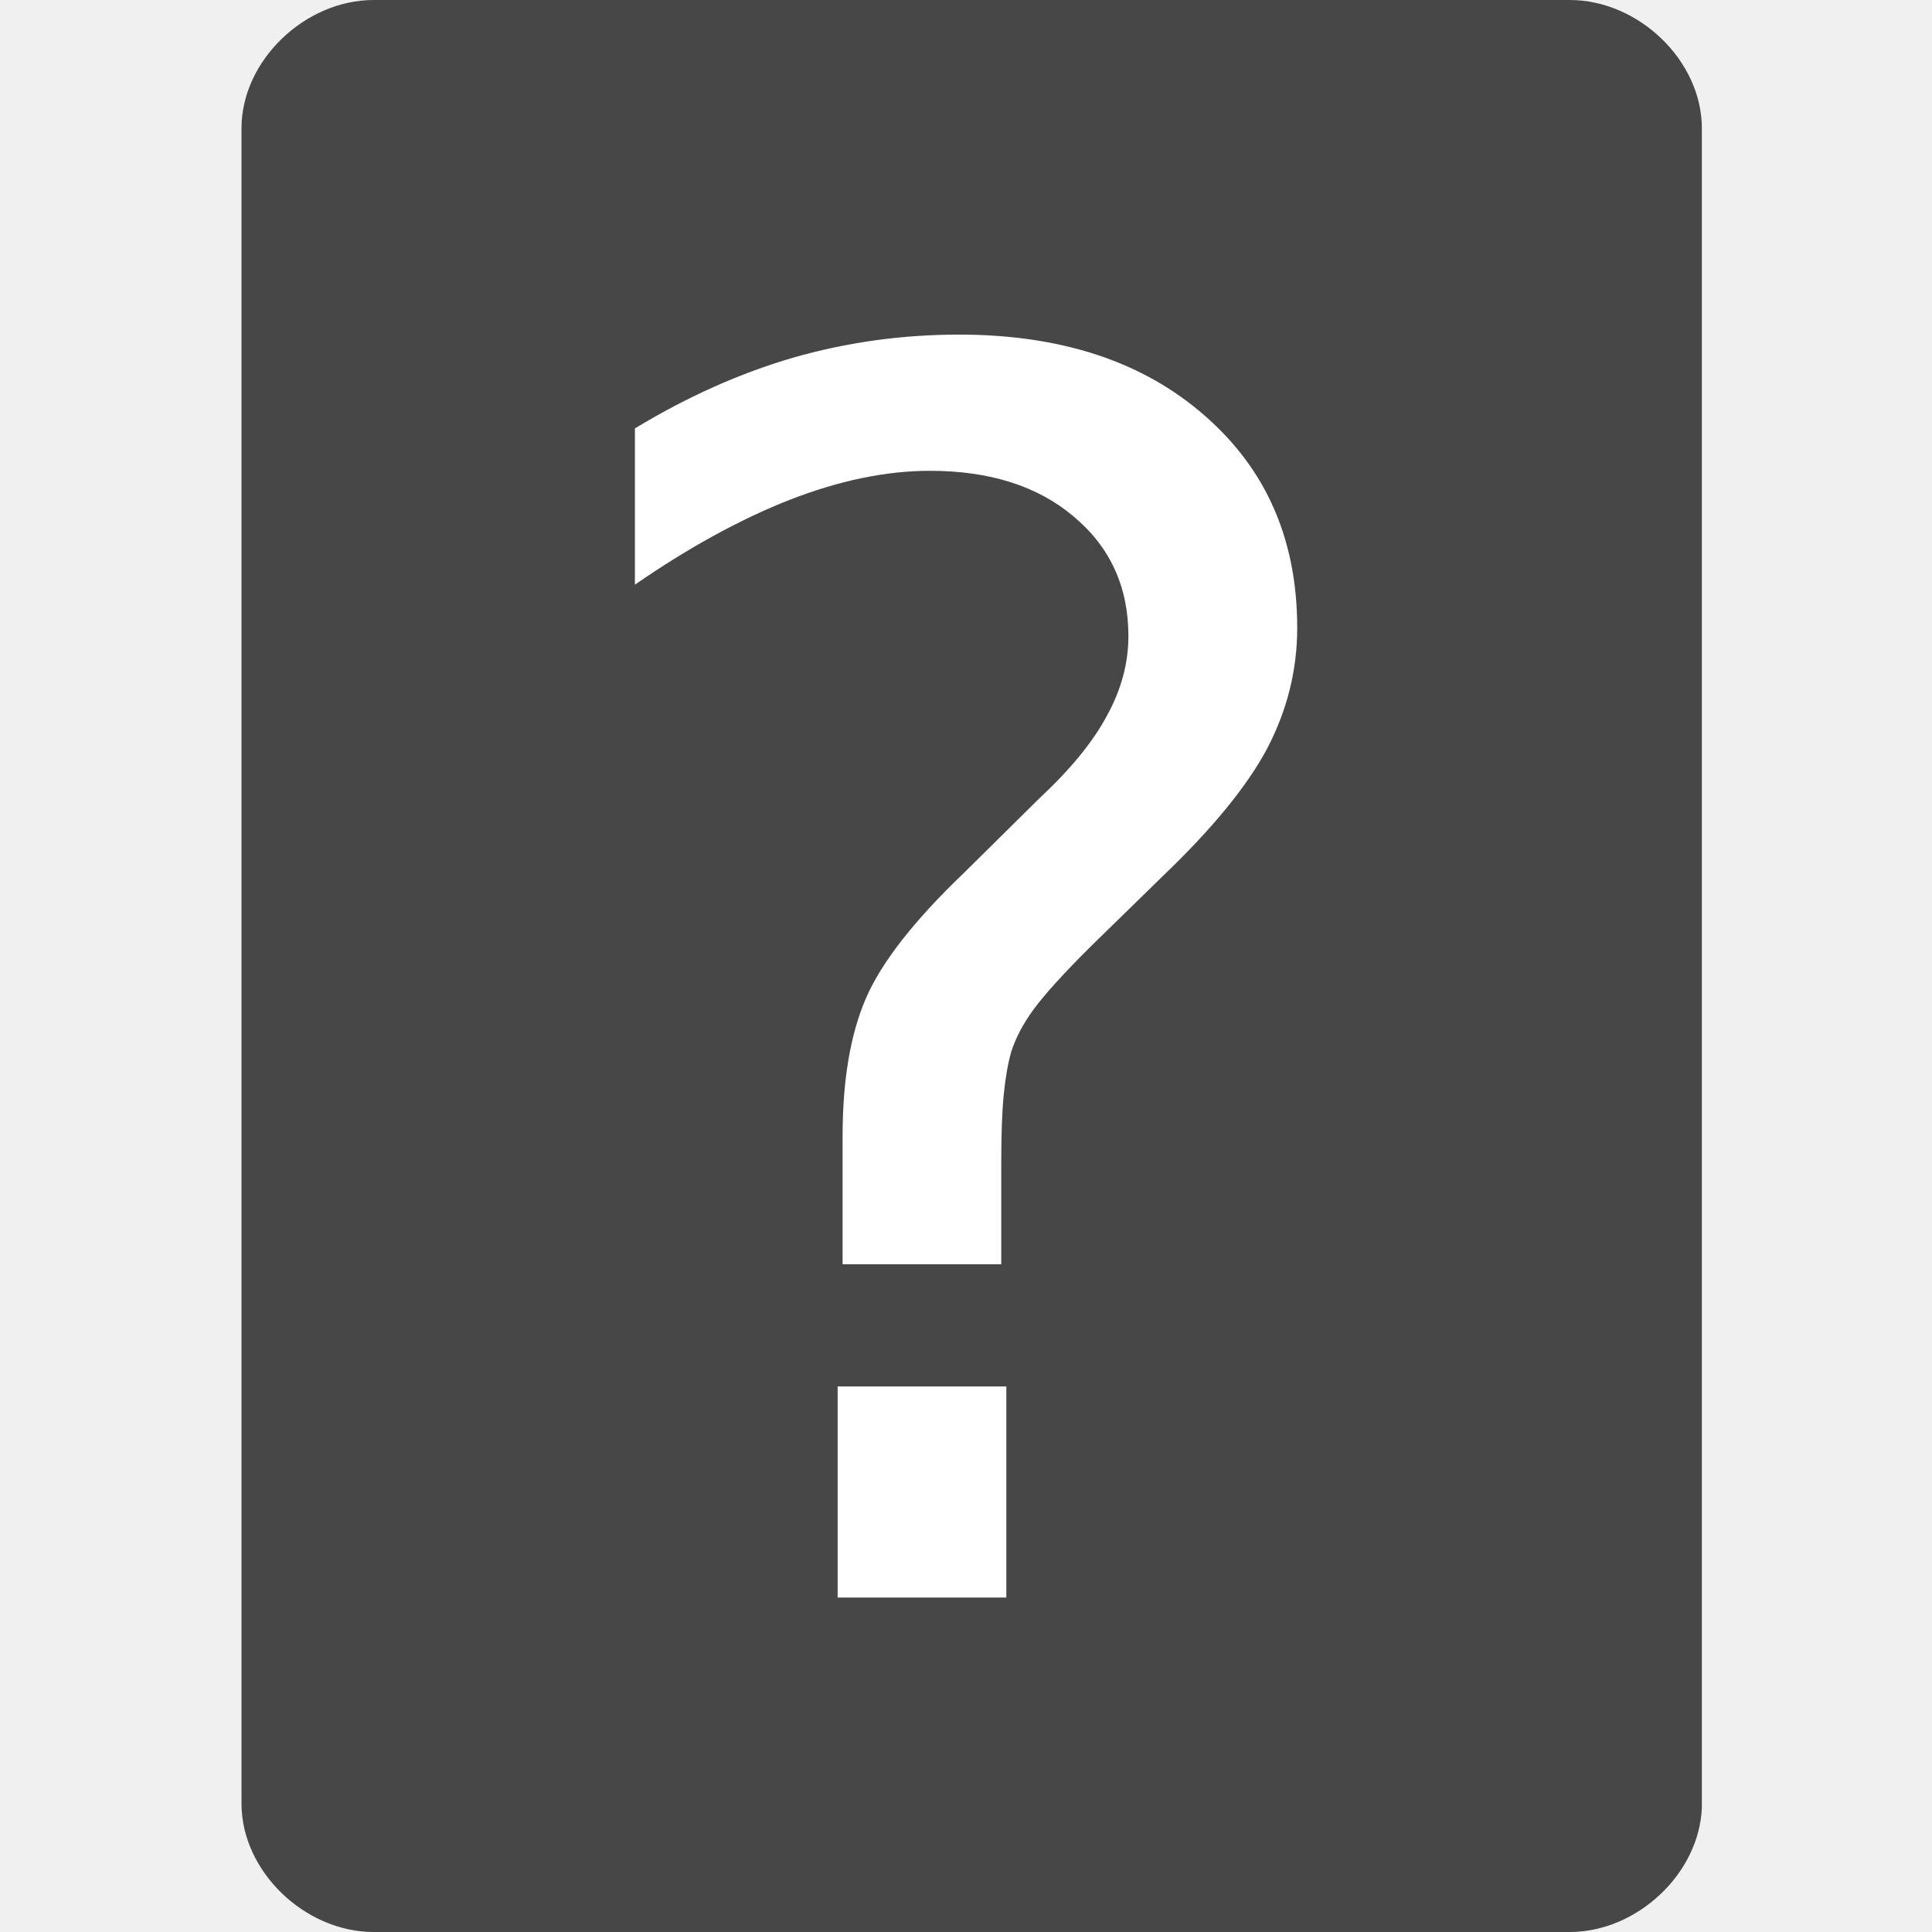
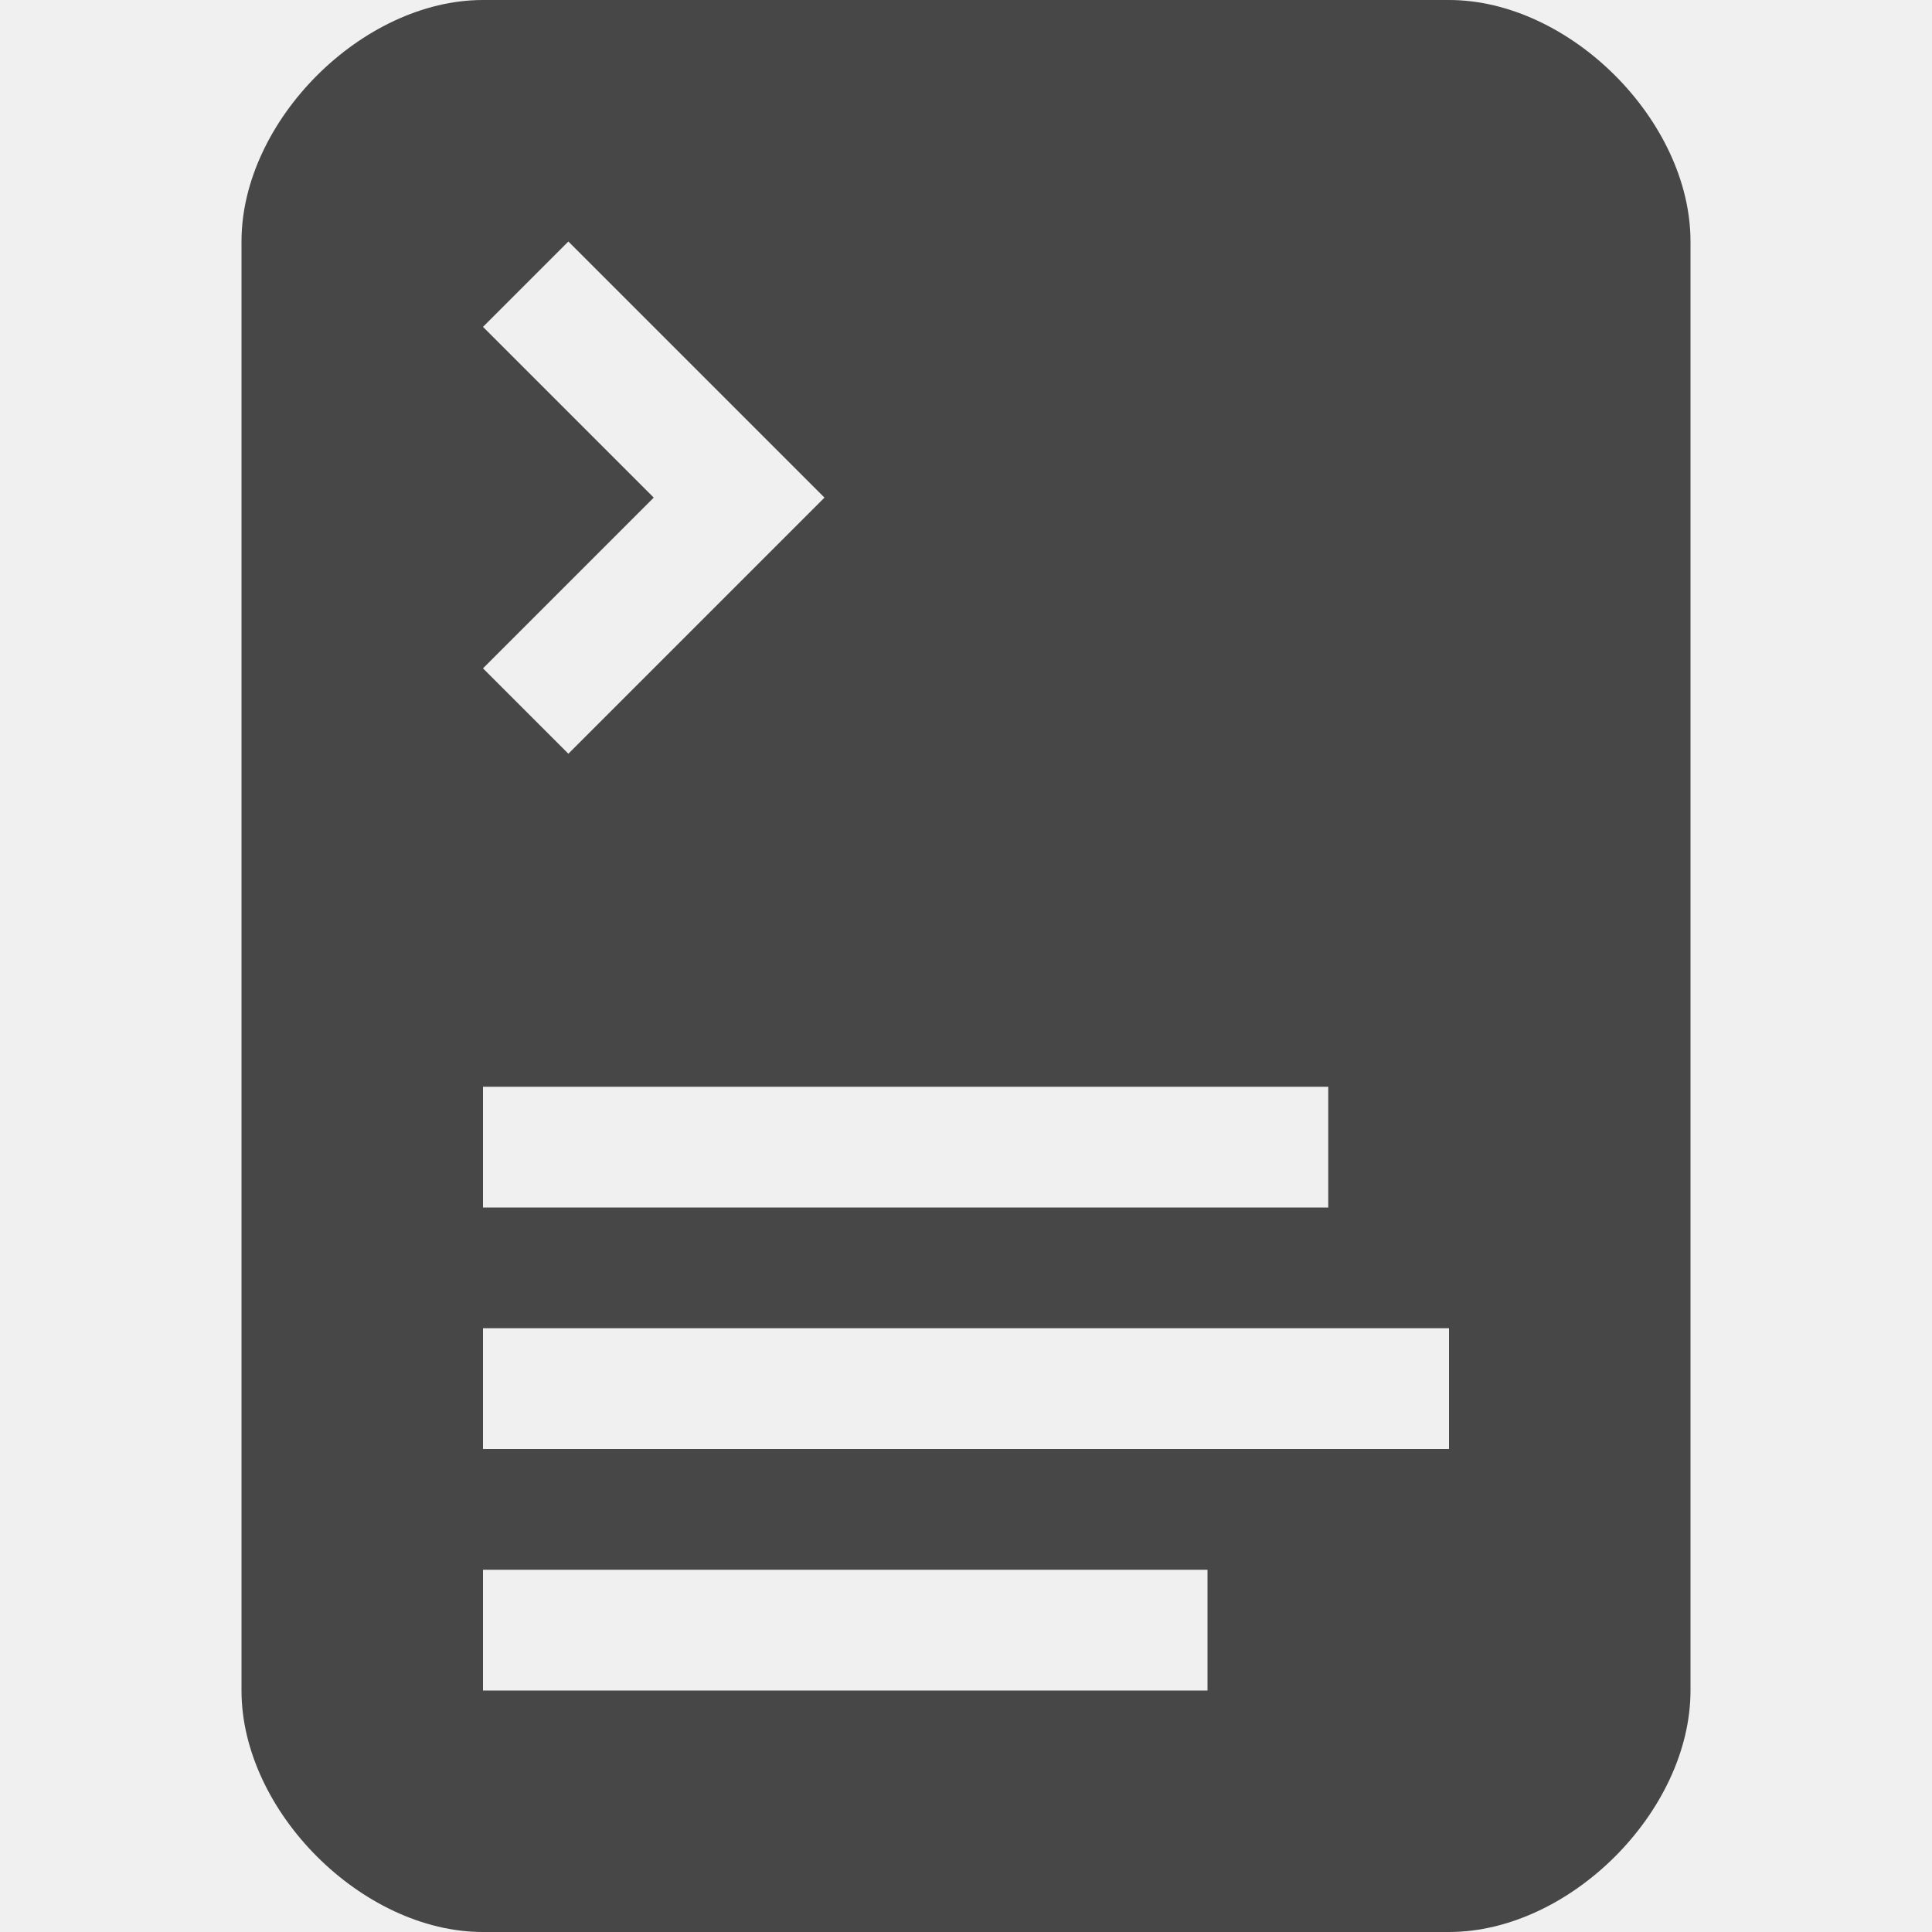
- <svg xmlns="http://www.w3.org/2000/svg" width="16px" height="16px" viewBox="0 0 16 16" version="1.1" id="svg5">
-   <defs id="defs9" />
-   <path id="path4" style="line-height:normal;-inkscape-font-specification:Sans;text-indent:0;text-align:start;text-decoration:none;text-decoration-line:none;text-transform:none;fill:#474747;marker:none" d="M 3.094,0 C 2.525,0 2,0.502 2,1.062 v 13.875 C 2,15.498 2.525,16 3.094,16 H 13 c 0.558,0 1.074,-0.485 1.094,-1.031 V 1.062 C 14.094,0.501 13.569,0 13,0 Z" />
-   <g style="font-size:14.091px;line-height:1.25;font-family:sans-serif;letter-spacing:0px;word-spacing:0px;fill:#ffffff;stroke-width:1" id="text1490" aria-label="?">
-     <path id="path833" style="fill:#ffffff;stroke-width:1" d="m 6.937,11.482 h 1.397 v 1.748 H 6.937 Z M 8.292,10.47 H 6.978 V 9.41 q 0,-0.695 0.193,-1.142 Q 7.364,7.821 7.983,7.229 L 8.602,6.617 Q 8.994,6.252 9.166,5.929 9.345,5.606 9.345,5.268 q 0,-0.612 -0.454,-0.991 Q 8.444,3.899 7.701,3.899 q -0.544,0 -1.163,0.241 Q 5.926,4.381 5.258,4.842 V 3.548 Q 5.905,3.156 6.565,2.963 7.233,2.771 7.942,2.771 q 1.266,0 2.03,0.667 0.771,0.667 0.771,1.761 0,0.523 -0.248,0.998 -0.248,0.468 -0.867,1.06 L 9.022,7.849 Q 8.698,8.172 8.561,8.358 8.43,8.537 8.375,8.709 8.334,8.853 8.313,9.06 8.292,9.266 8.292,9.624 Z" />
-   </g>
+ <svg xmlns="http://www.w3.org/2000/svg" width="16px" height="16px" version="1.1" viewBox="0 0 16 16">
+   <path d="m4 0c-1 0-2 1-2 2v12c0 1 1 2 2 2h8c1 0 2-1 2-2v-12c0-1-1-2-2-2zm0.707 2 2.121 2.121-2.121 2.121-0.707-0.707 1.414-1.414-1.414-1.414zm-0.707 7h7v1h-7zm0 2h8v1h-8zm0 2h6v1h-6z" fill="#474747" style="text-decoration-line:none;text-indent:0;text-transform:none" />
</svg>
